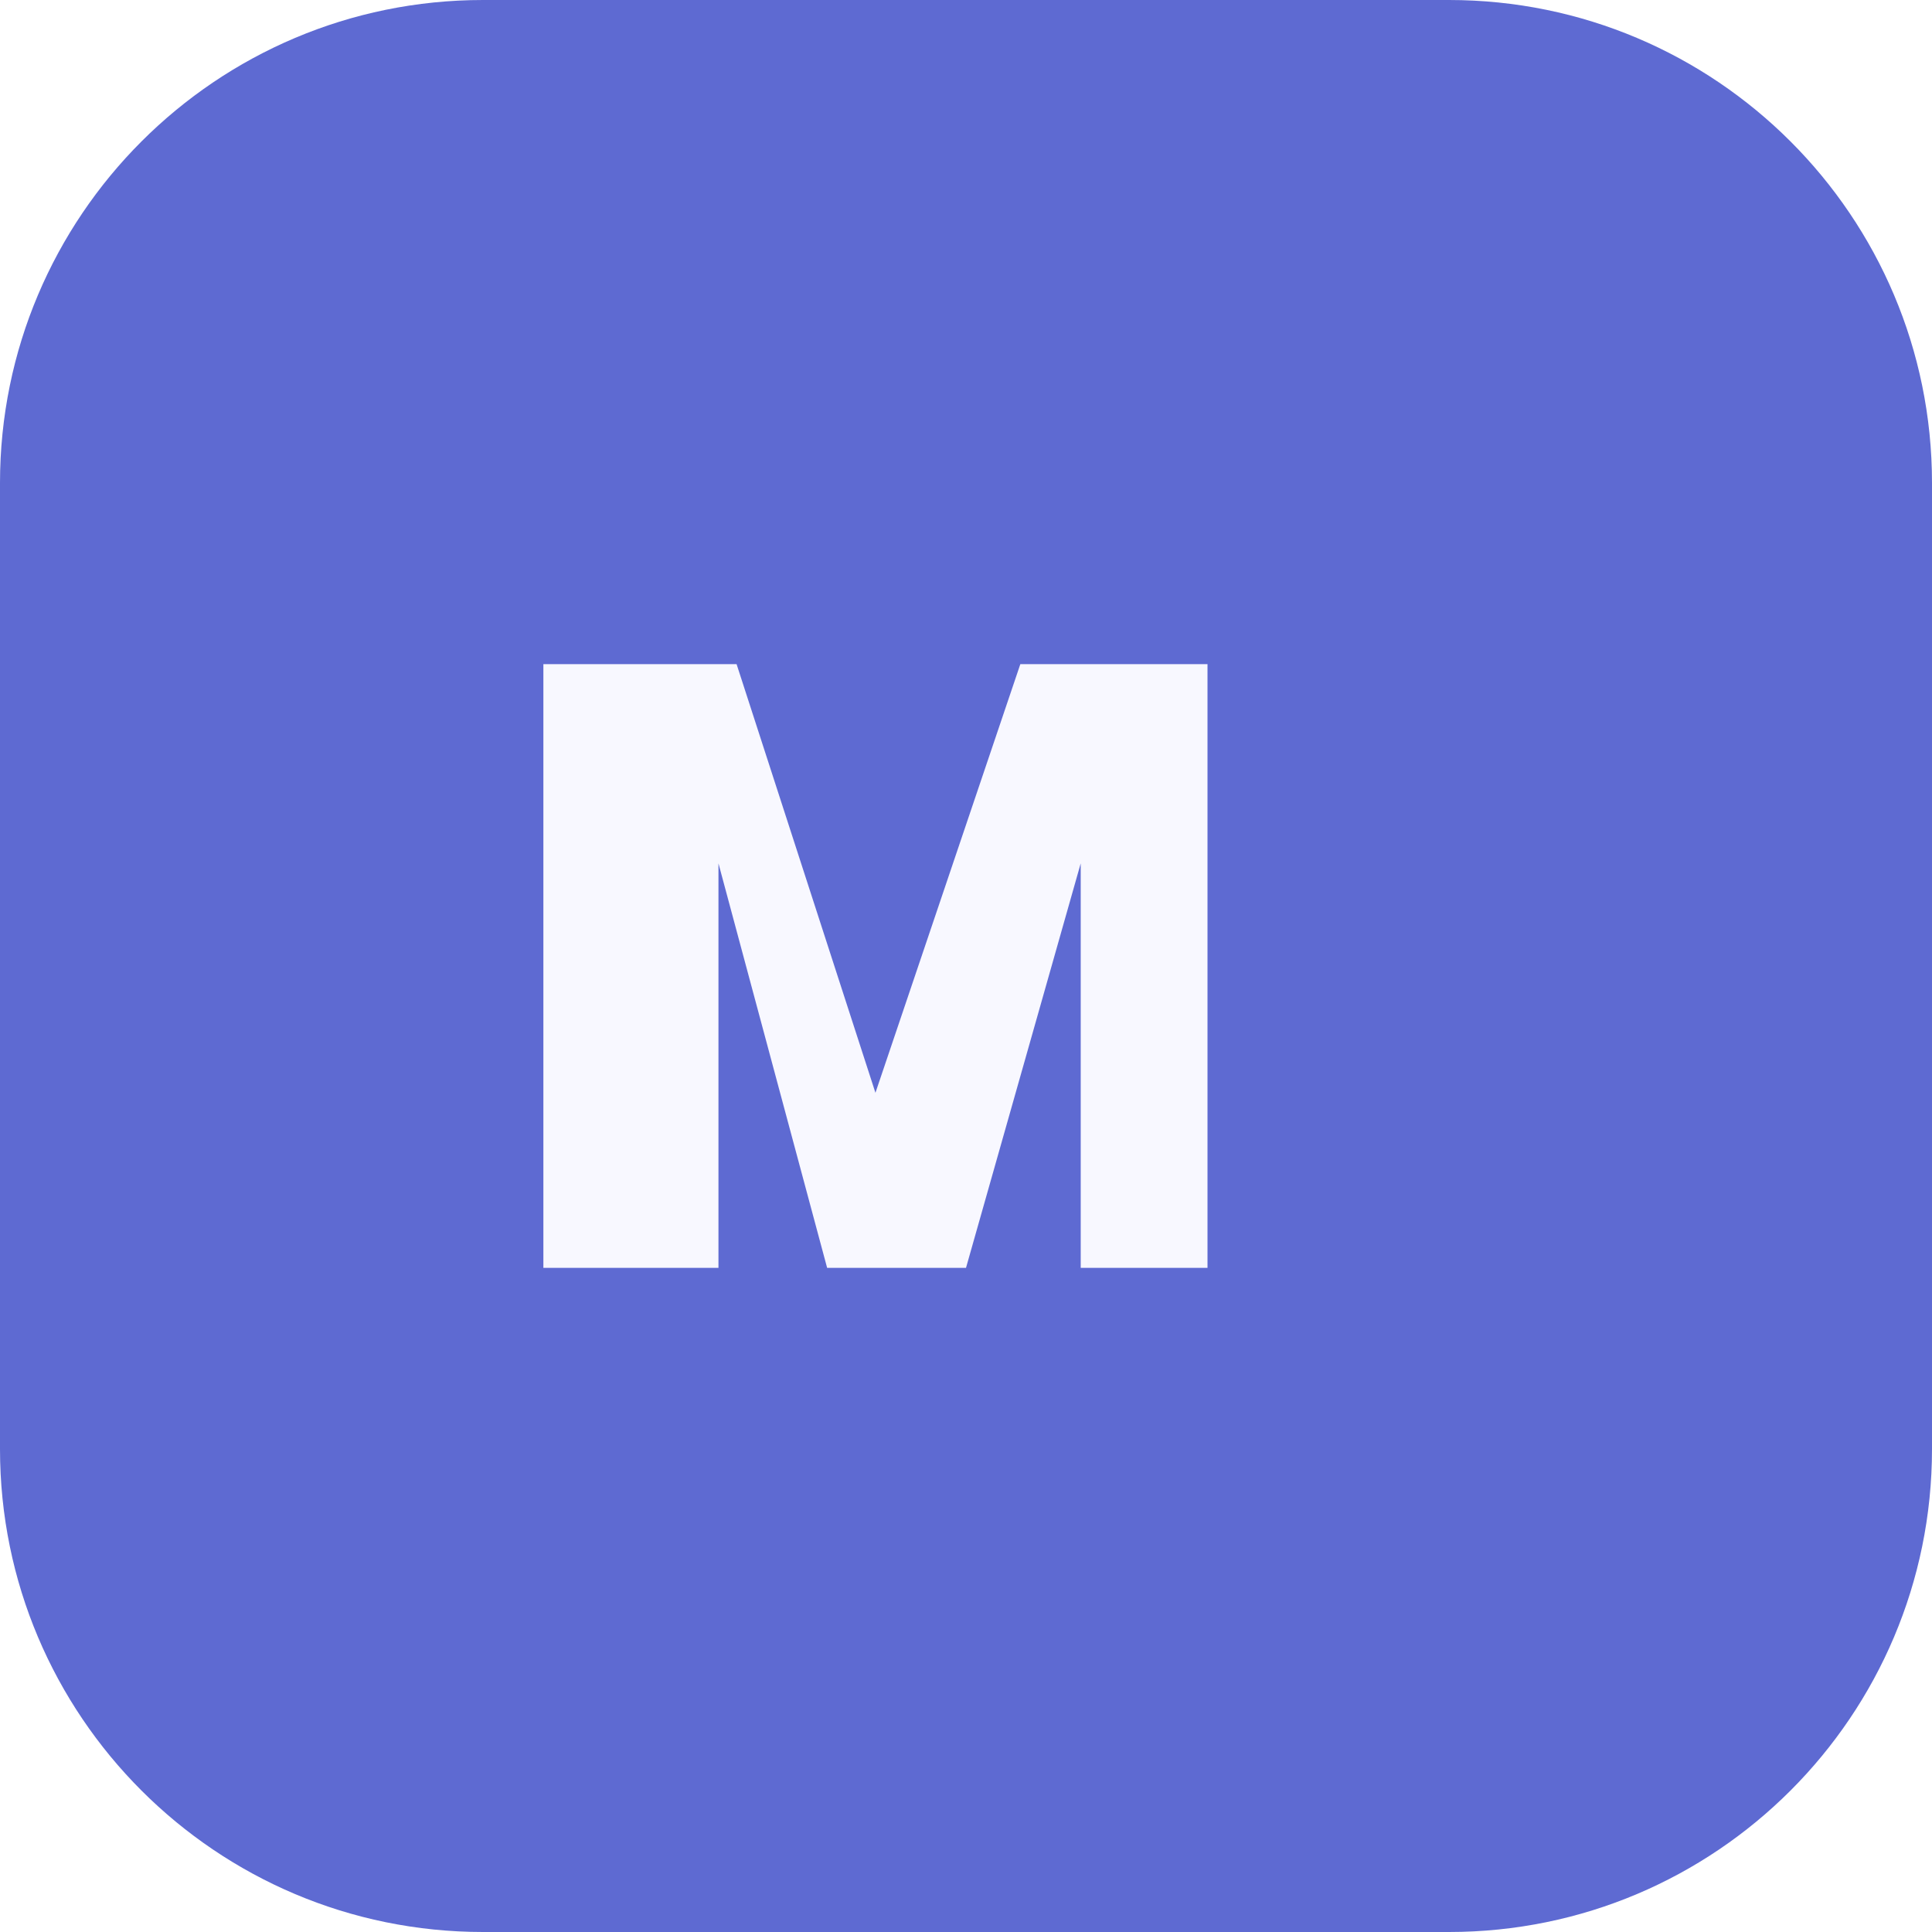
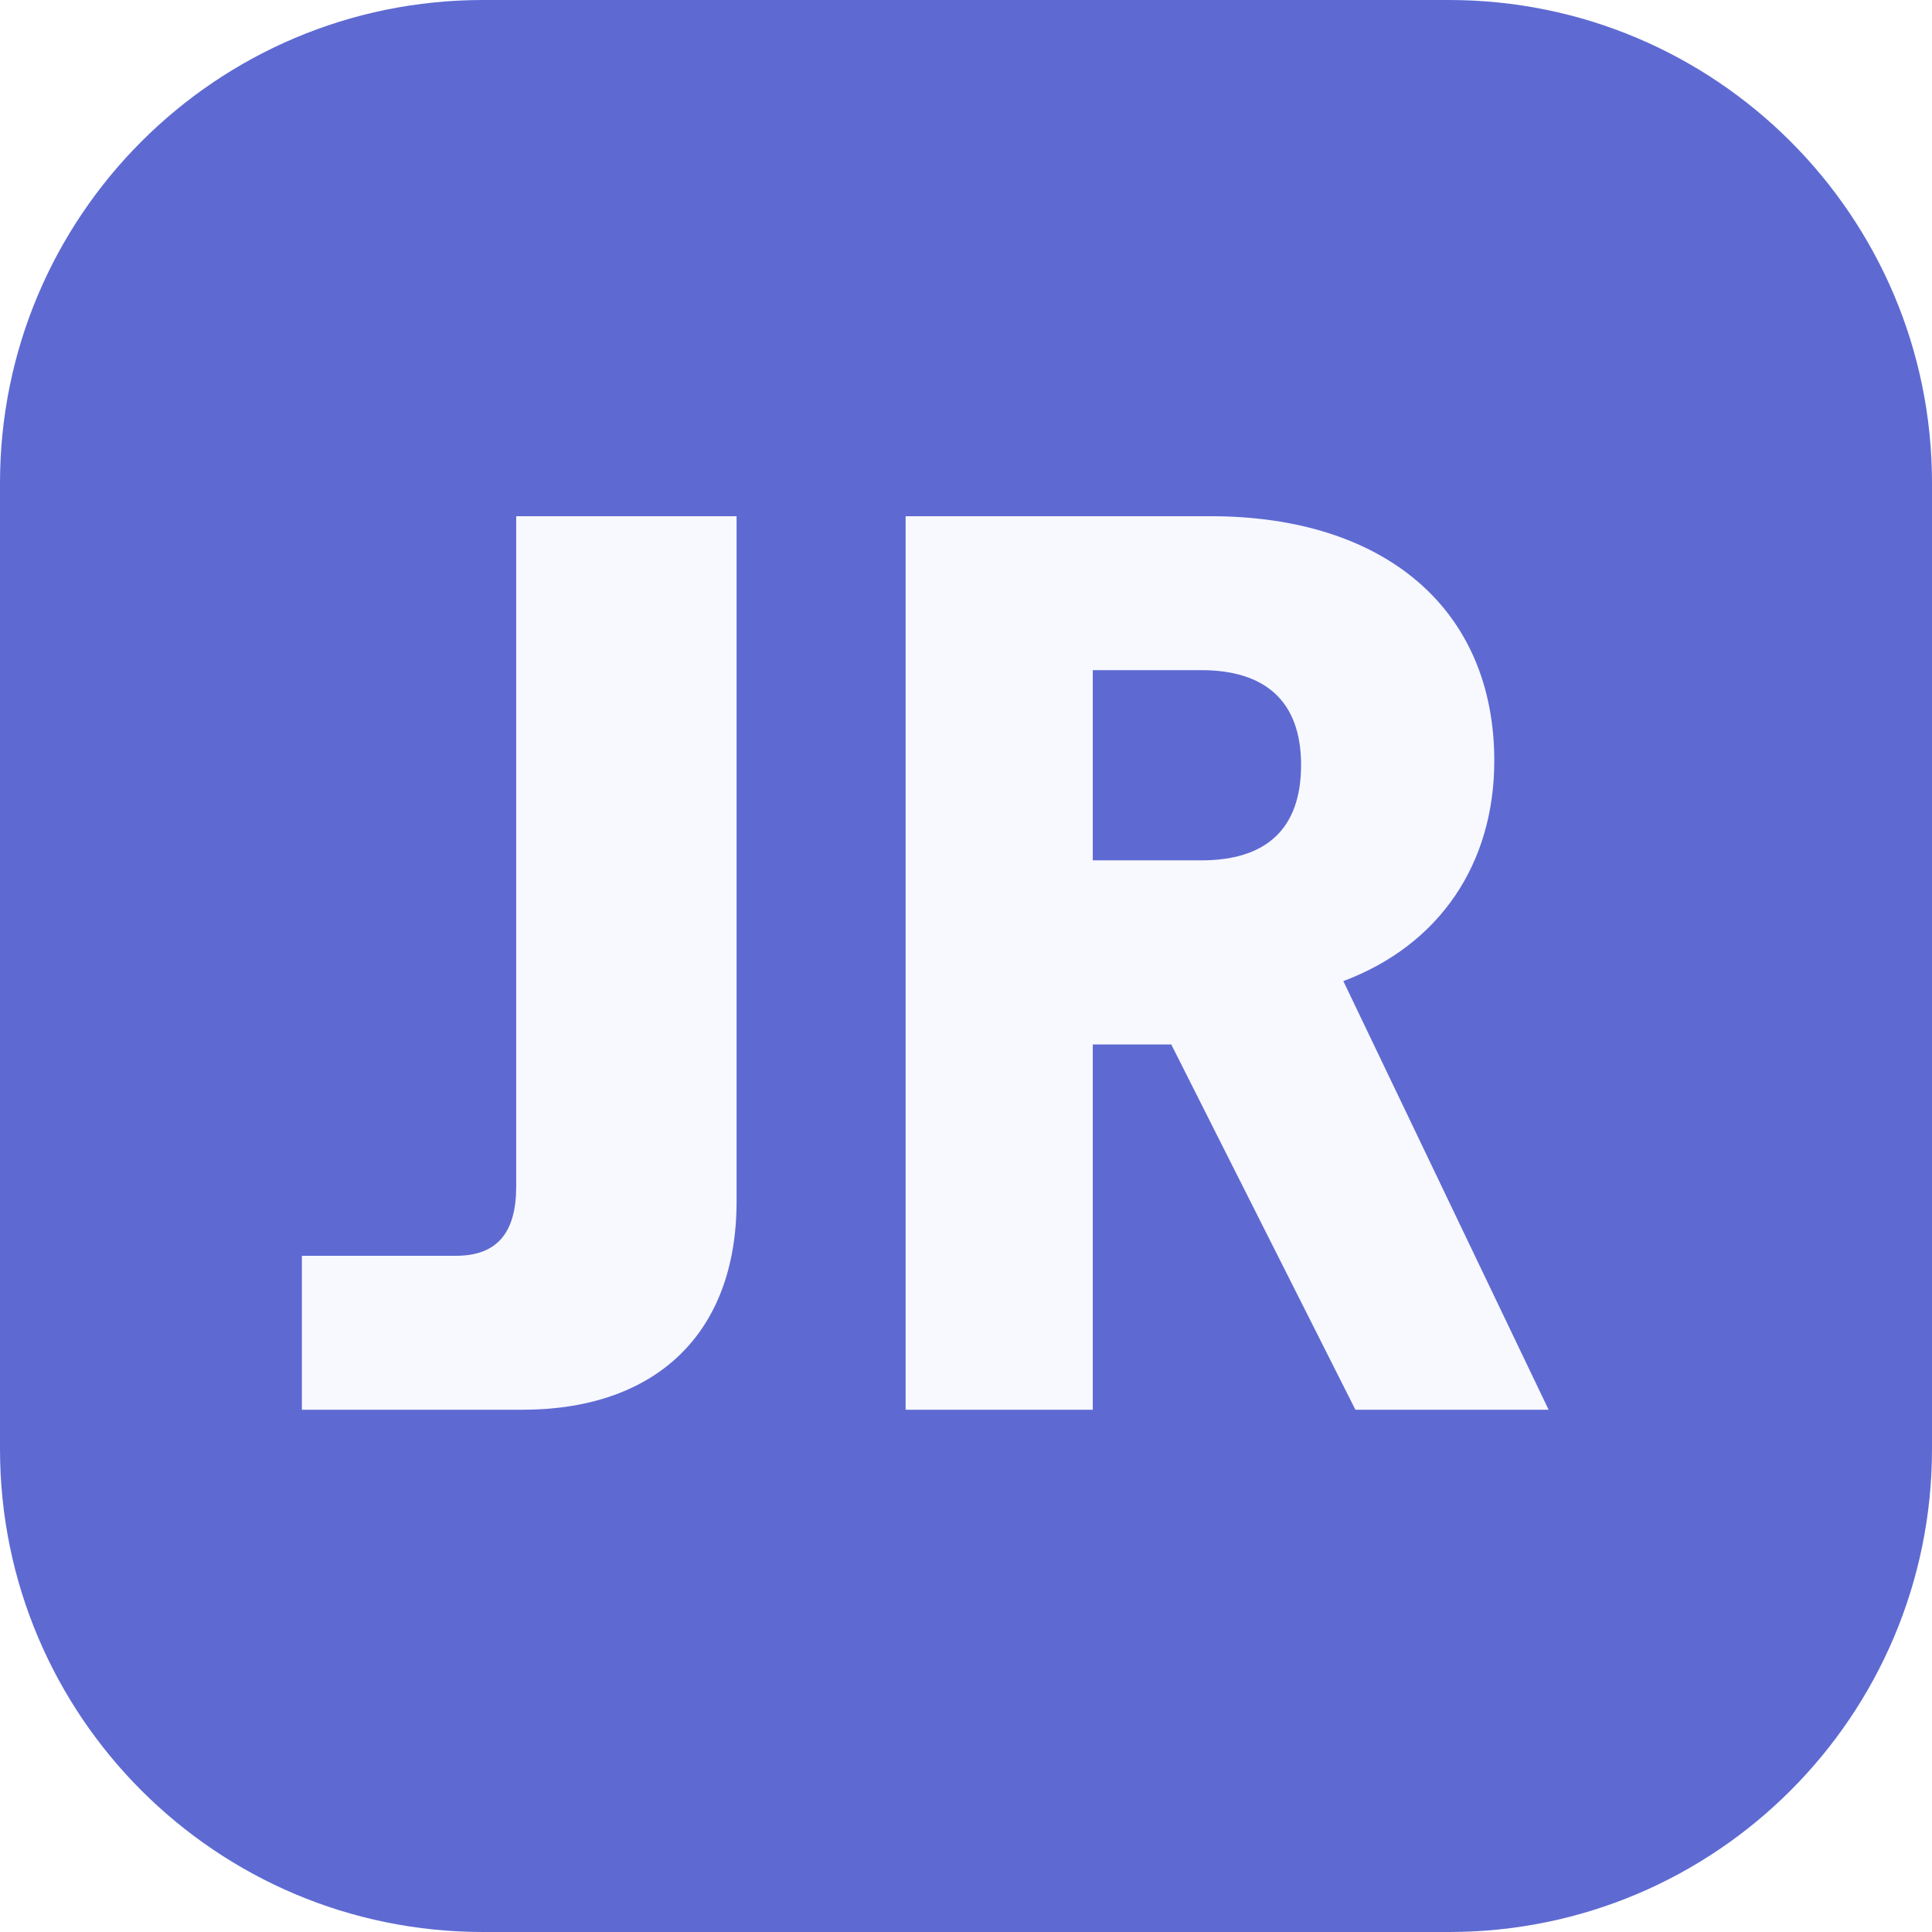
- <svg xmlns="http://www.w3.org/2000/svg" viewBox="0 0 32 32" fill="none">
+ <svg xmlns="http://www.w3.org/2000/svg" viewBox="0 0 32 32">
  <rect width="32" height="32" rx="8" fill="#5E6AD2" />
-   <path d="M9 21V11h3.2l2.3 7.1L16.9 11H20v10h-2.1v-6.7L16 21h-2.3l-1.8-6.7V21H9Z" fill="#F8F8FF" />
+   <g fill="#F8F8FF" transform="translate(-2.35 0.05)">
+     <path d="M11.2 8.5h3.35v11.35c0 2.2-1.35 3.45-3.55 3.45H7.35v-2.55h2.55c.7 0 1-.4 1-1.15V8.5Z" />
+     <path d="M17.35 8.5h5.05c2.9 0 4.7 1.55 4.7 4.05 0 1.7-.9 3.05-2.5 3.65L28 23.3h-3.2l-3.05-6.05h-1.3v6.05h-3.1V8.5Zm3.1 2.55v3.15h1.8c1.05 0 1.65-.5 1.65-1.58 0-1.06-.6-1.57-1.65-1.57h-1.8Z" />
+   </g>
</svg>
